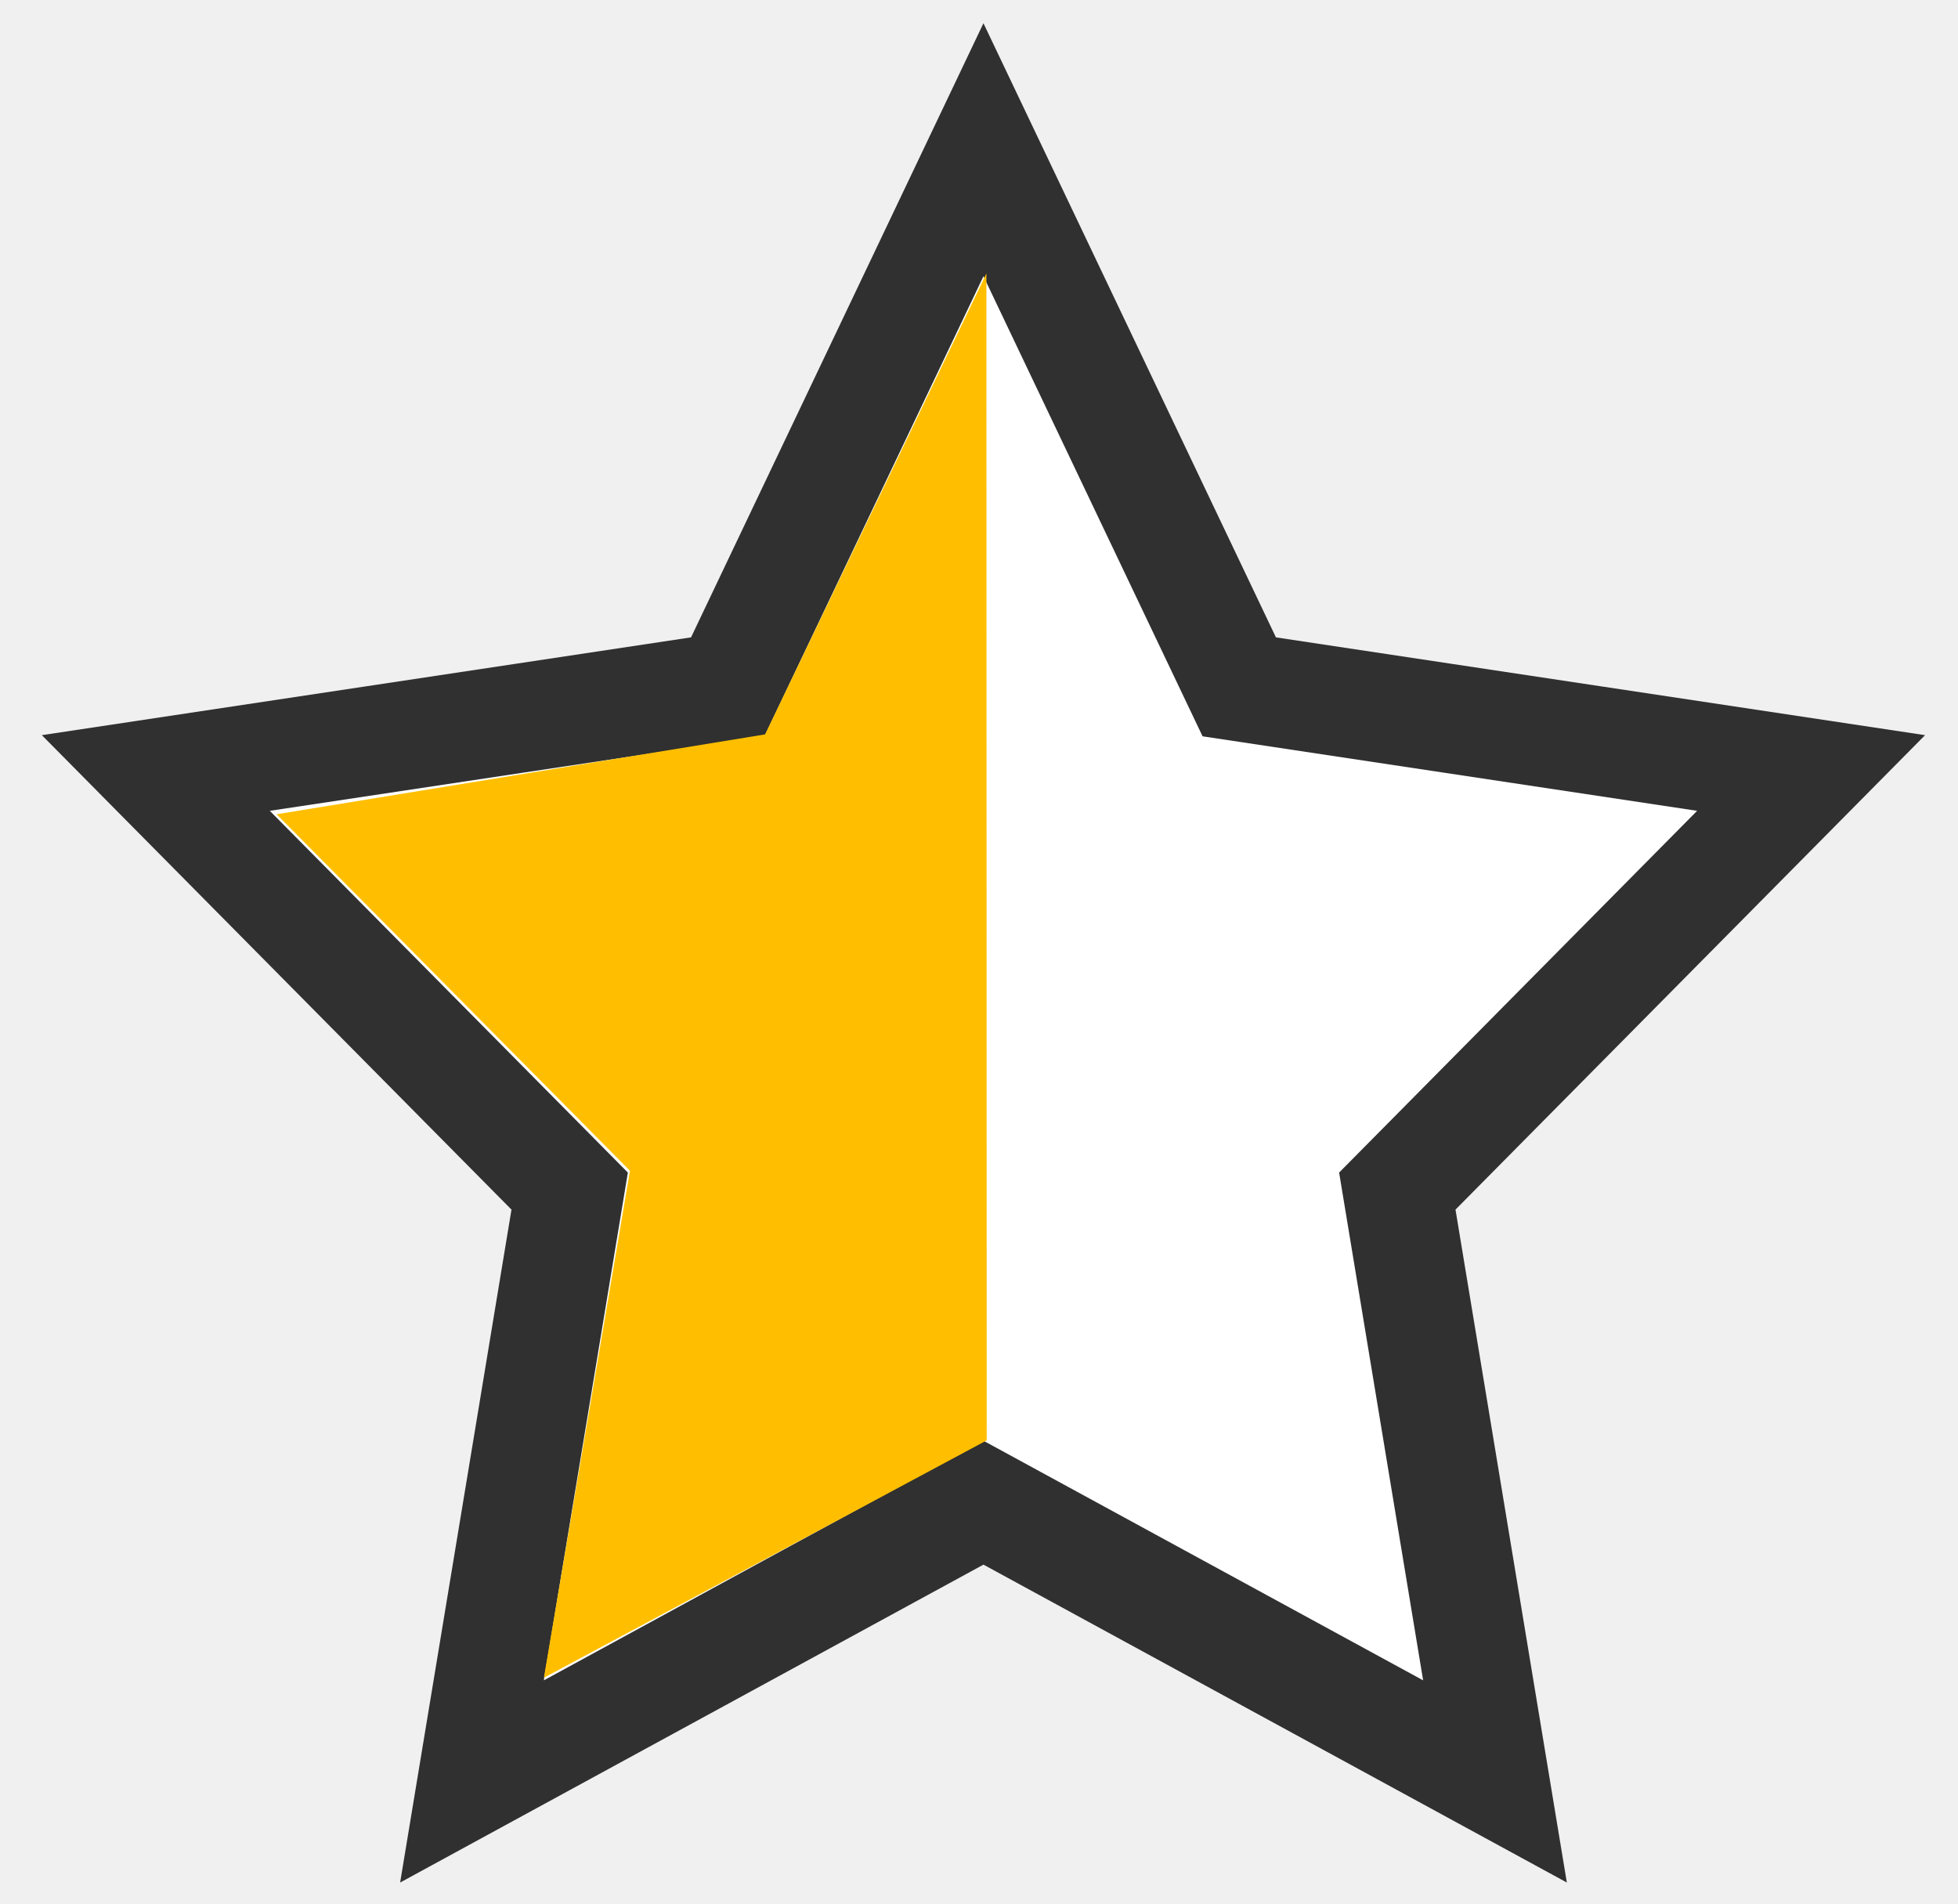
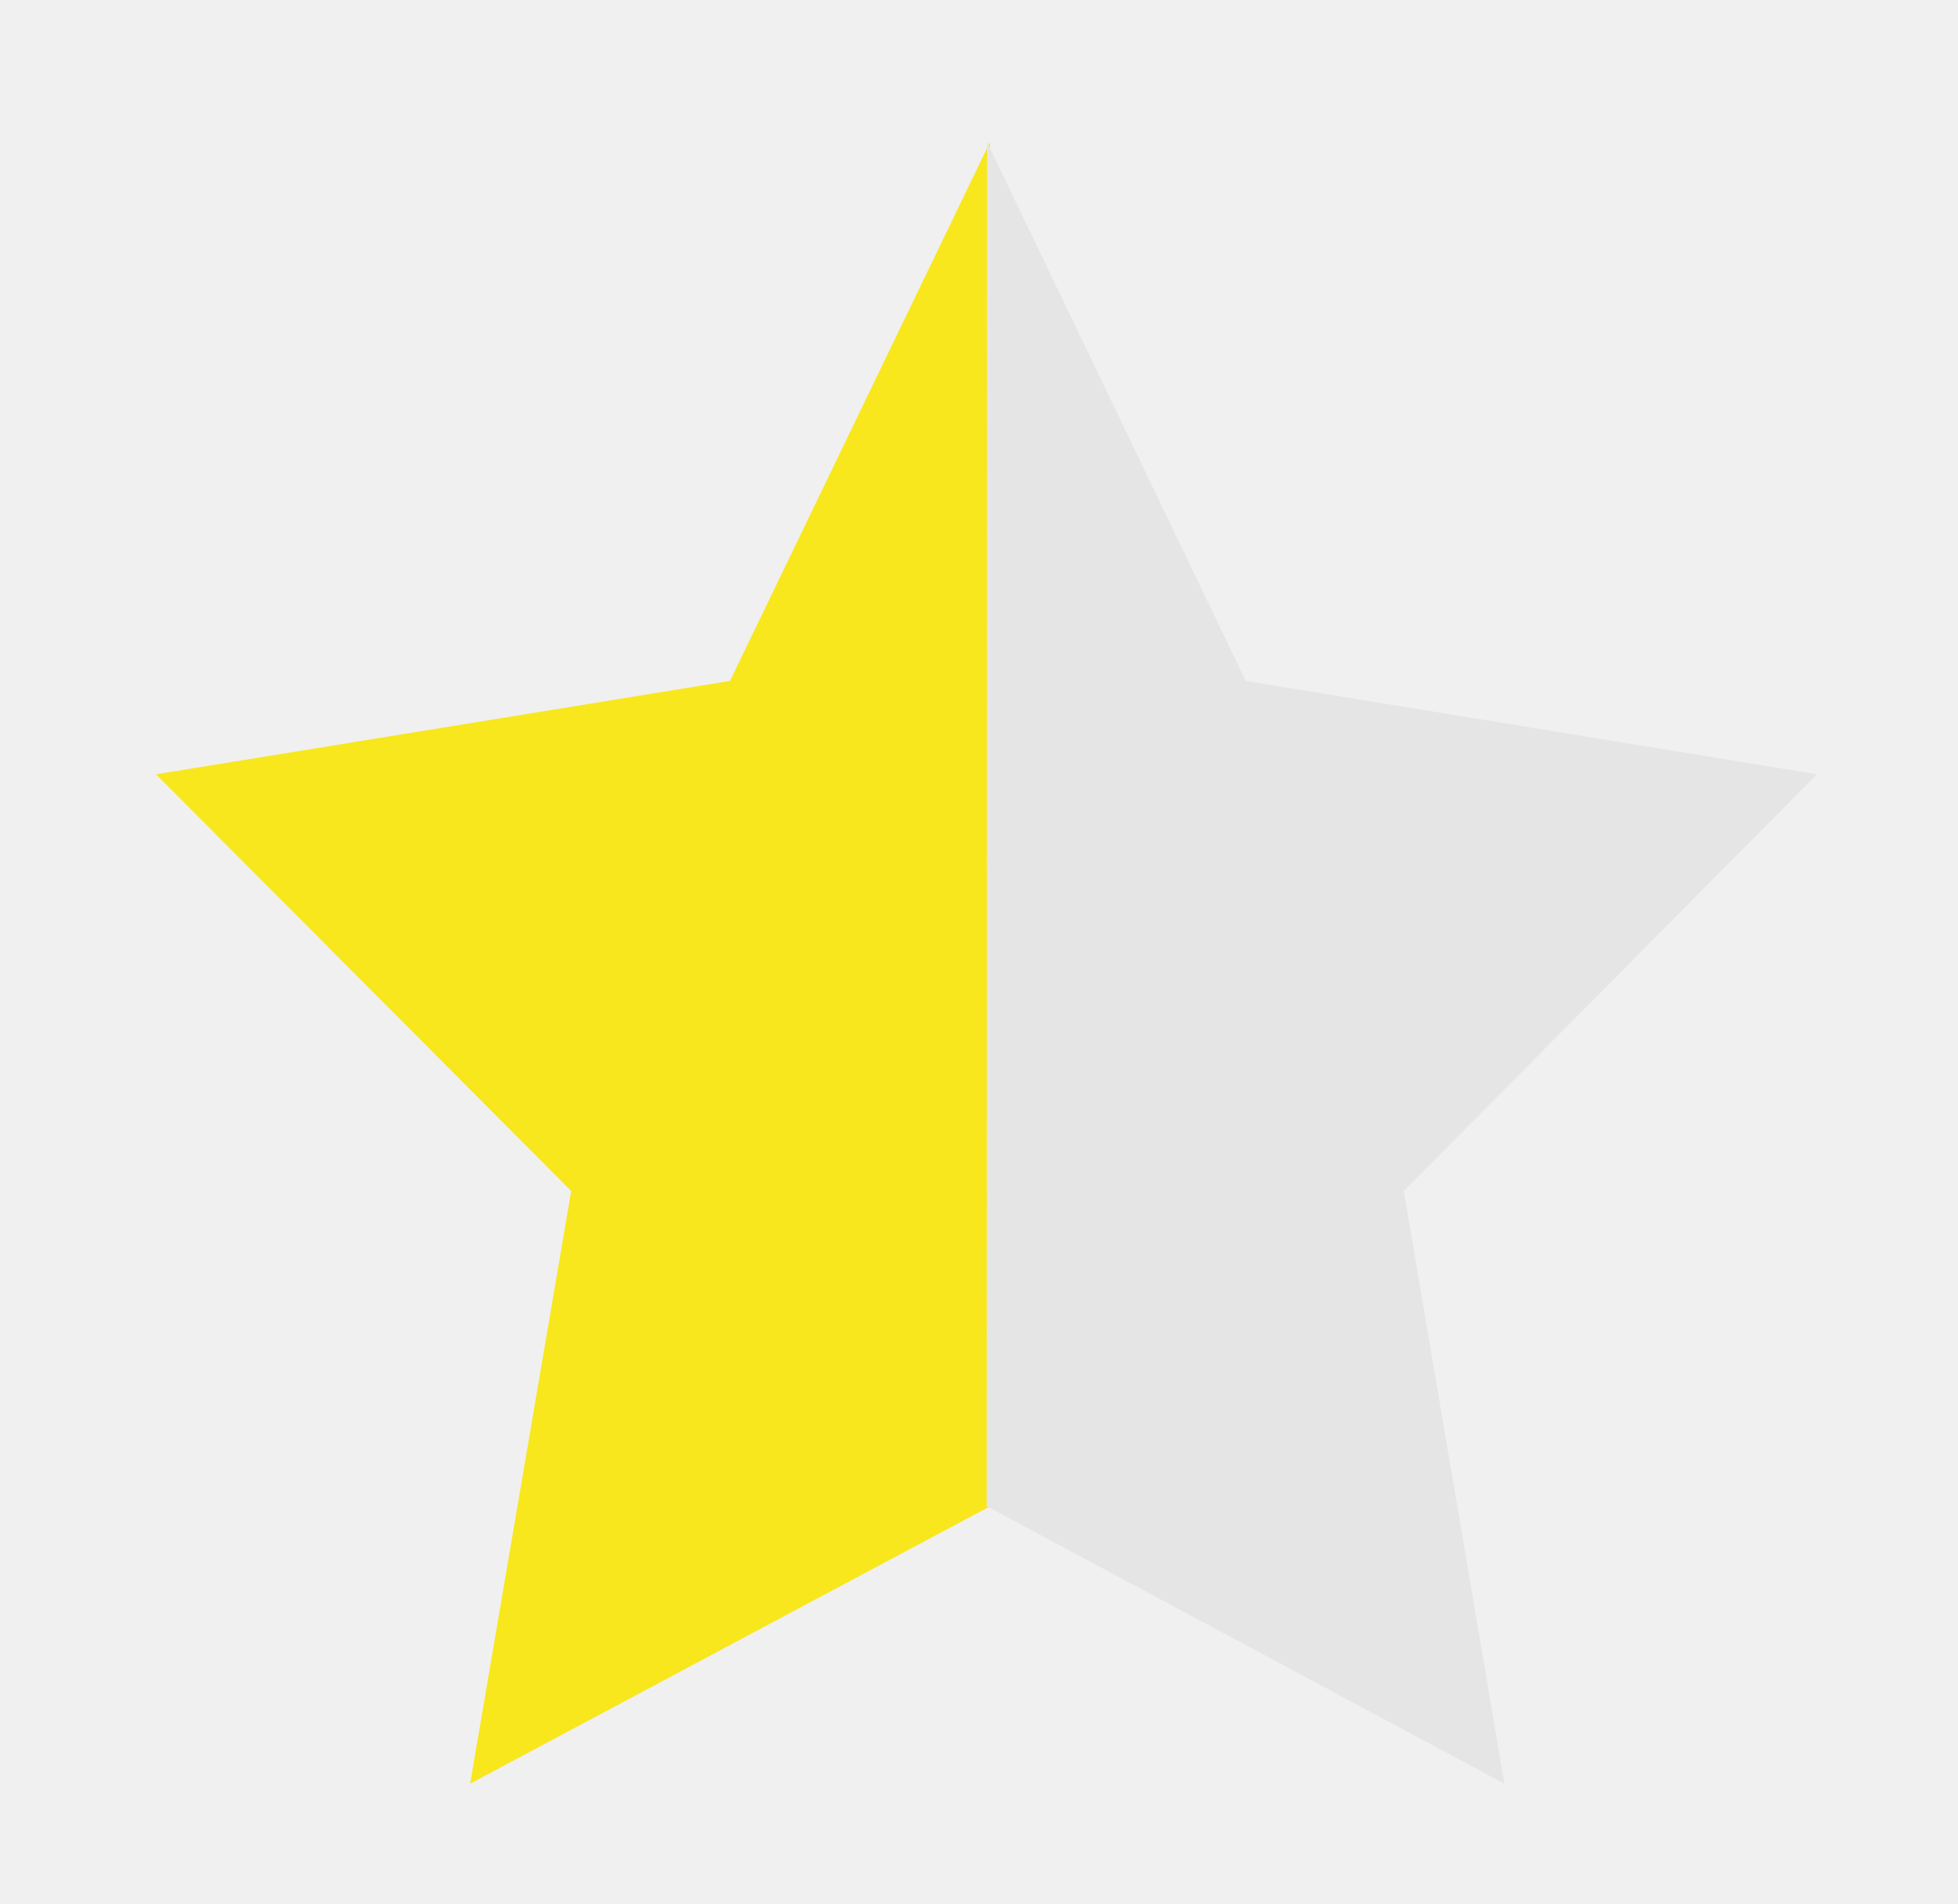
- <svg xmlns="http://www.w3.org/2000/svg" width="36" height="35">
-   <g>
-     <g fill-rule="evenodd" fill="none" id="Symbols">
-       <g stroke-width="2" stroke="#303030" fill="#FFFFFF" id="Profile-nav">
-         <g id="Group-2">
-           <polygon points="18.082,27.628 8.678,32.753 10.474,21.899 2.865,14.212 13.38,12.628 18.082,2.753 22.785,12.628 33.299,14.212 25.691,21.899 27.487,32.753 " id="Star" />
+ <svg xmlns="http://www.w3.org/2000/svg" width="36" height="35" style="vector-effect: non-scaling-stroke;" stroke="null">
+   <g stroke="null">
+     <g transform="translate(-38.05384,-1.54363) " stroke="null" fill-rule="evenodd" fill="none" id="Symbols">
+       <g stroke="#303030" stroke-width="2" fill="#FFFFFF" id="Profile-nav">
+         <g stroke="null" id="Group-2">
+           <polygon stroke="null" points="18.082,27.628 8.678,32.753 10.474,21.899 2.865,14.212 13.38,12.628 18.082,2.753 22.785,12.628 33.299,14.212 25.691,21.899 27.487,32.753 " id="Star" />
        </g>
      </g>
    </g>
-     <path id="svg_1" d="m22.888,12.219" opacity="NaN" stroke="#000" fill="#fff" />
-     <path id="svg_3" d="m18.123,27.953" opacity="NaN" fill-opacity="null" stroke-opacity="null" stroke-dasharray="null" stroke-width="null" stroke="#ffffff" fill="#fff" />
-     <path id="svg_7" d="m55.407,26.965l-9.399,4.558l1.728,-10.288l-7.325,-7.654l9.877,-1.564l5.103,-9.877l0.016,24.825z" opacity="undefined" stroke-dasharray="null" stroke-width="null" fill="#ffbf00" />
-     <path stroke="null" id="svg_8" d="m-39.255,11.13l11.16,0l3.449,-9.997l3.449,9.997l11.16,0l-9.029,6.179l3.449,9.997l-9.029,-6.179l-9.029,6.179l3.449,-9.997l-9.029,-6.179z" opacity="undefined" fill-opacity="null" stroke-opacity="null" stroke-dasharray="null" stroke-width="null" fill="#ffbf00" />
-     <path id="svg_9" d="m18.141,26.483l-8.141,4.364l1.582,-9.322l-6.497,-6.554l8.983,-1.469l4.068,-8.475l0.006,21.455z" opacity="undefined" fill-opacity="null" stroke-opacity="null" stroke-dasharray="null" stroke-width="null" stroke="null" fill="#ffbf00" />
+     <path stroke="#000" id="svg_1" d="m22.888,12.219" opacity="NaN" fill="#fff" />
+     <path stroke="#ffffff" id="svg_3" d="m18.123,27.953" opacity="NaN" fill-opacity="null" stroke-opacity="null" stroke-dasharray="null" stroke-width="null" fill="#fff" />
+     <path style="vector-effect: non-scaling-stroke;" stroke="null" id="svg_7" d="m55.407,26.965l-9.399,4.558l1.728,-10.288l-7.325,-7.654l9.877,-1.564l5.103,-9.877l0.016,24.825z" opacity="undefined" stroke-dasharray="null" stroke-width="null" fill="#ffbf00" />
+     <path stroke="null" style="vector-effect: non-scaling-stroke;" id="svg_8" d="m-39.255,11.13l11.16,0l3.449,-9.997l3.449,9.997l11.16,0l-9.029,6.179l3.449,9.997l-9.029,-6.179l-9.029,6.179l3.449,-9.997l-9.029,-6.179z" opacity="undefined" fill-opacity="null" stroke-opacity="null" stroke-dasharray="null" stroke-width="null" fill="#ffbf00" />
+     <path stroke="null" id="svg_9" d="m18.208,27.692l-9.564,5.102l1.858,-10.897l-7.633,-7.661l10.553,-1.717l4.779,-9.906l0.007,25.08z" opacity="undefined" stroke-opacity="null" stroke-dasharray="null" stroke-width="null" fill="#f8e71c" />
+     <path stroke="null" id="svg_10" d="m18.141,27.692l9.519,5.102l-1.85,-10.897l7.597,-7.661l-10.503,-1.717l-4.756,-9.906l-0.007,25.08z" opacity="undefined" stroke-opacity="null" stroke-dasharray="null" stroke-width="null" fill="#e5e5e5" />
  </g>
</svg>
